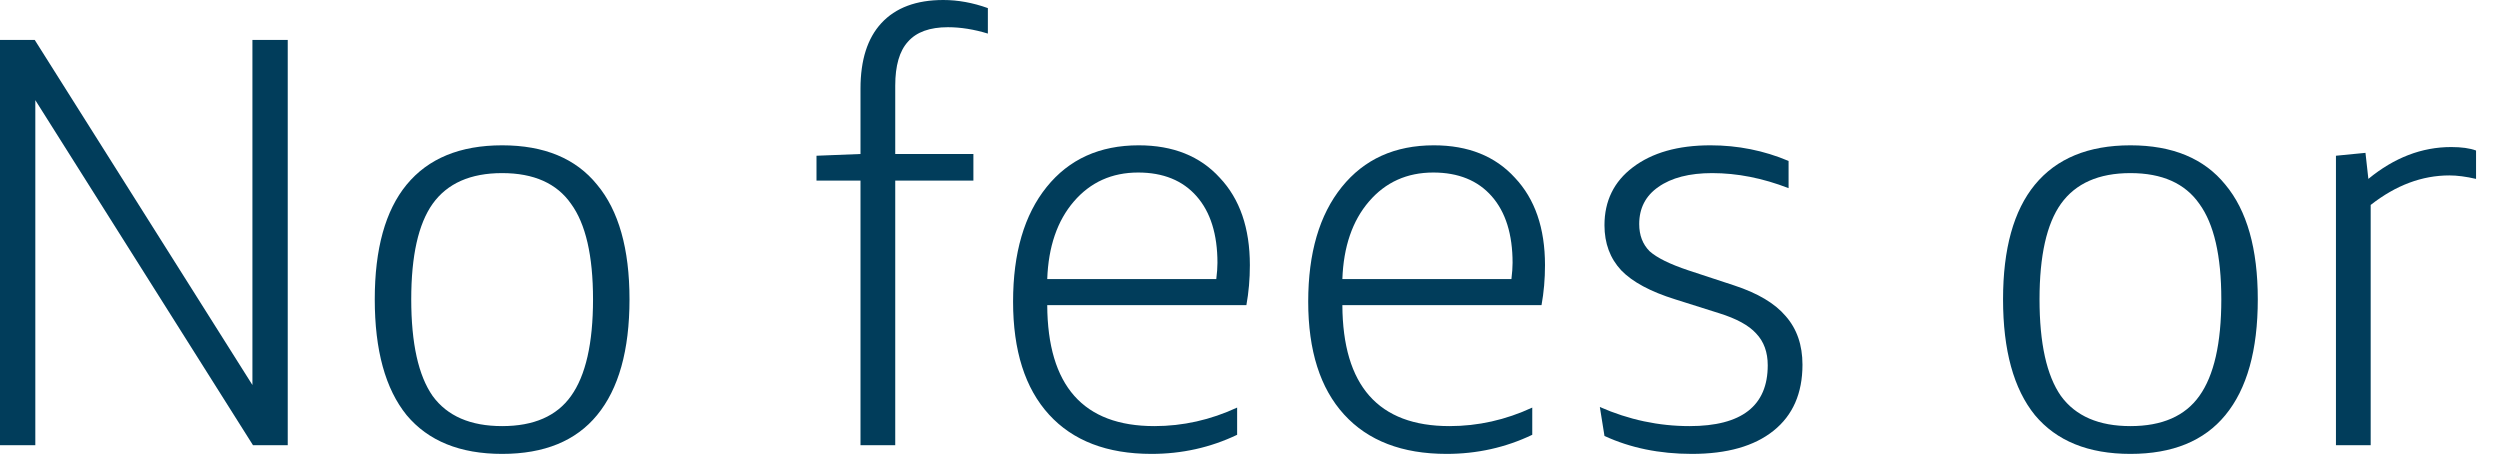
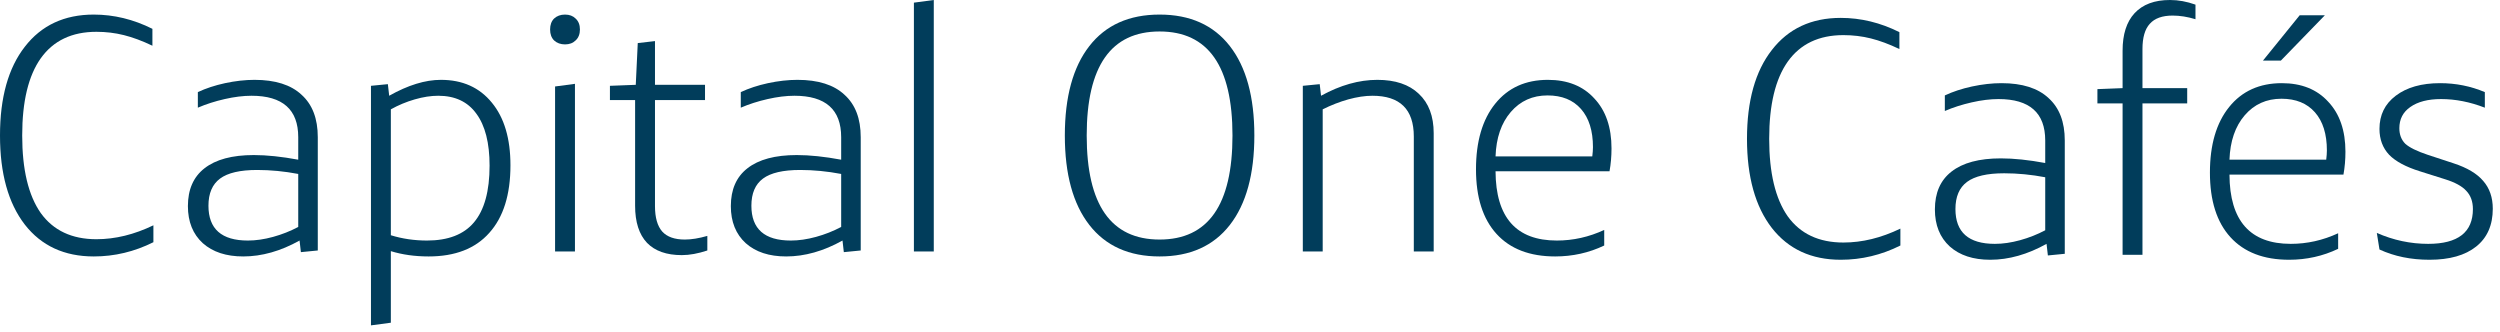
- <svg xmlns="http://www.w3.org/2000/svg" width="95" height="18" viewBox="0 0 95 18" fill="none">
-   <path d="M88.766 16.918V5.918L89.888 5.808L89.998 6.798C90.98 5.991 92.029 5.588 93.144 5.588C93.54 5.588 93.855 5.632 94.09 5.72V6.798C93.708 6.71 93.371 6.666 93.078 6.666C92.036 6.666 91.039 7.04 90.086 7.788V16.918H88.766Z" fill="#013D5B" />
-   <path d="M80.956 17.248C79.357 17.248 78.147 16.757 77.326 15.774C76.519 14.777 76.116 13.31 76.116 11.374C76.116 9.453 76.519 8.001 77.326 7.018C78.147 6.021 79.357 5.522 80.956 5.522C82.555 5.522 83.757 6.021 84.564 7.018C85.385 8.001 85.796 9.453 85.796 11.374C85.796 13.31 85.385 14.777 84.564 15.774C83.757 16.757 82.555 17.248 80.956 17.248ZM80.956 16.192C82.159 16.192 83.031 15.811 83.574 15.048C84.131 14.271 84.41 13.046 84.41 11.374C84.41 9.717 84.131 8.507 83.574 7.744C83.031 6.967 82.159 6.578 80.956 6.578C79.753 6.578 78.873 6.967 78.316 7.744C77.773 8.507 77.502 9.717 77.502 11.374C77.502 13.046 77.773 14.271 78.316 15.048C78.873 15.811 79.753 16.192 80.956 16.192Z" fill="#013D5B" />
-   <path d="M60.794 15.466C61.894 15.95 63.031 16.192 64.204 16.192C66.184 16.192 67.174 15.422 67.174 13.882C67.174 13.383 67.028 12.98 66.734 12.672C66.456 12.364 65.986 12.107 65.326 11.902L63.654 11.374C62.716 11.081 62.034 10.714 61.608 10.274C61.183 9.819 60.97 9.247 60.97 8.558C60.97 7.634 61.33 6.901 62.048 6.358C62.782 5.801 63.764 5.522 64.996 5.522C66.038 5.522 67.028 5.72 67.966 6.116V7.15C66.984 6.769 66.016 6.578 65.062 6.578C64.197 6.578 63.515 6.754 63.016 7.106C62.532 7.443 62.29 7.913 62.29 8.514C62.29 8.939 62.422 9.284 62.686 9.548C62.965 9.797 63.456 10.039 64.16 10.274L65.898 10.846C66.793 11.139 67.446 11.528 67.856 12.012C68.282 12.496 68.494 13.112 68.494 13.86C68.494 14.945 68.128 15.781 67.394 16.368C66.661 16.955 65.627 17.248 64.292 17.248C63.06 17.248 61.953 17.021 60.97 16.566L60.794 15.466Z" fill="#013D5B" />
-   <path d="M58.226 16.522C57.214 17.006 56.128 17.248 54.97 17.248C53.283 17.248 51.985 16.749 51.076 15.752C50.166 14.755 49.712 13.325 49.712 11.462C49.712 9.614 50.137 8.162 50.988 7.106C51.838 6.05 53.004 5.522 54.486 5.522C55.791 5.522 56.818 5.933 57.566 6.754C58.328 7.561 58.71 8.668 58.71 10.076C58.71 10.604 58.666 11.11 58.578 11.594H51.01C51.024 14.659 52.381 16.192 55.08 16.192C56.165 16.192 57.214 15.957 58.226 15.488V16.522ZM54.464 6.556C53.466 6.556 52.652 6.923 52.022 7.656C51.391 8.389 51.054 9.372 51.01 10.604H57.434C57.463 10.369 57.478 10.164 57.478 9.988C57.478 8.903 57.214 8.059 56.686 7.458C56.158 6.857 55.417 6.556 54.464 6.556Z" fill="#013D5B" />
-   <path d="M47.011 16.522C45.999 17.006 44.913 17.248 43.755 17.248C42.068 17.248 40.77 16.749 39.861 15.752C38.952 14.755 38.497 13.325 38.497 11.462C38.497 9.614 38.922 8.162 39.773 7.106C40.623 6.05 41.789 5.522 43.271 5.522C44.576 5.522 45.603 5.933 46.351 6.754C47.114 7.561 47.495 8.668 47.495 10.076C47.495 10.604 47.451 11.11 47.363 11.594H39.795C39.809 14.659 41.166 16.192 43.865 16.192C44.95 16.192 45.999 15.957 47.011 15.488V16.522ZM43.249 6.556C42.252 6.556 41.438 6.923 40.807 7.656C40.176 8.389 39.839 9.372 39.795 10.604H46.219C46.248 10.369 46.263 10.164 46.263 9.988C46.263 8.903 45.999 8.059 45.471 7.458C44.943 6.857 44.202 6.556 43.249 6.556Z" fill="#013D5B" />
-   <path d="M32.699 16.918V6.864H31.027V5.918L32.699 5.852V3.366C32.699 2.281 32.963 1.452 33.491 0.88C34.033 0.293 34.818 0 35.845 0C36.402 0 36.967 0.103 37.539 0.308V1.276C37.011 1.115 36.505 1.034 36.021 1.034C35.331 1.034 34.825 1.217 34.503 1.584C34.18 1.936 34.019 2.493 34.019 3.256V5.852H36.989V6.864H34.019V16.918H32.699Z" fill="#013D5B" />
-   <path d="M19.081 17.248C17.482 17.248 16.272 16.757 15.451 15.774C14.644 14.777 14.241 13.31 14.241 11.374C14.241 9.453 14.644 8.001 15.451 7.018C16.272 6.021 17.482 5.522 19.081 5.522C20.68 5.522 21.882 6.021 22.689 7.018C23.51 8.001 23.921 9.453 23.921 11.374C23.921 13.31 23.51 14.777 22.689 15.774C21.882 16.757 20.68 17.248 19.081 17.248ZM19.081 16.192C20.284 16.192 21.156 15.811 21.699 15.048C22.256 14.271 22.535 13.046 22.535 11.374C22.535 9.717 22.256 8.507 21.699 7.744C21.156 6.967 20.284 6.578 19.081 6.578C17.878 6.578 16.998 6.967 16.441 7.744C15.898 8.507 15.627 9.717 15.627 11.374C15.627 13.046 15.898 14.271 16.441 15.048C16.998 15.811 17.878 16.192 19.081 16.192Z" fill="#013D5B" />
-   <path d="M9.592 1.518H10.934V16.918H9.614L1.342 3.806V16.918H0V1.518H1.32L9.592 14.63V1.518Z" fill="#013D5B" />
+ <svg xmlns="http://www.w3.org/2000/svg" width="166" height="22" viewBox="0 0 166 22" fill="none">
+   <path d="M157.821 15.466C158.921 15.95 160.058 16.192 161.231 16.192C163.211 16.192 164.201 15.422 164.201 13.882C164.201 13.383 164.055 12.98 163.761 12.672C163.483 12.364 163.013 12.107 162.353 11.902L160.681 11.374C159.743 11.081 159.061 10.714 158.635 10.274C158.21 9.819 157.997 9.247 157.997 8.558C157.997 7.634 158.357 6.901 159.075 6.358C159.809 5.801 160.791 5.522 162.023 5.522C163.065 5.522 164.055 5.72 164.993 6.116V7.15C164.011 6.769 163.043 6.578 162.089 6.578C161.224 6.578 160.542 6.754 160.043 7.106C159.559 7.443 159.317 7.913 159.317 8.514C159.317 8.939 159.449 9.284 159.713 9.548C159.992 9.797 160.483 10.039 161.187 10.274L162.925 10.846C163.82 11.139 164.473 11.528 164.883 12.012C165.309 12.496 165.521 13.112 165.521 13.86C165.521 14.945 165.155 15.781 164.421 16.368C163.688 16.955 162.654 17.248 161.319 17.248C160.087 17.248 158.98 17.021 157.997 16.566L157.821 15.466Z" fill="#013D5B" />
+   <path d="M155.253 16.522C154.241 17.006 153.155 17.248 151.997 17.248C150.31 17.248 149.012 16.749 148.103 15.752C147.193 14.755 146.739 13.325 146.739 11.462C146.739 9.614 147.164 8.162 148.015 7.106C148.865 6.05 150.031 5.522 151.513 5.522C152.818 5.522 153.845 5.933 154.593 6.754C155.355 7.561 155.737 8.668 155.737 10.076C155.737 10.604 155.693 11.11 155.605 11.594H148.037C148.051 14.659 149.408 16.192 152.107 16.192C153.192 16.192 154.241 15.957 155.253 15.488V16.522ZM151.491 6.556C150.493 6.556 149.679 6.923 149.049 7.656C148.418 8.389 148.081 9.372 148.037 10.604H154.461C154.49 10.369 154.505 10.164 154.505 9.988C154.505 8.903 154.241 8.059 153.713 7.458C153.185 6.857 152.444 6.556 151.491 6.556ZM150.259 4.026L152.701 1.012H154.373L151.447 4.026H150.259Z" fill="#013D5B" />
+   <path d="M140.94 16.918V6.864H139.268V5.918L140.94 5.852V3.366C140.94 2.281 141.204 1.452 141.732 0.88C142.275 0.293 143.06 0 144.086 0C144.644 0 145.208 0.103 145.78 0.308V1.276C145.252 1.115 144.746 1.034 144.262 1.034C143.573 1.034 143.067 1.217 142.744 1.584C142.422 1.936 142.26 2.493 142.26 3.256V5.852H145.23V6.864H142.26V16.918H140.94Z" fill="#013D5B" />
+   <path d="M135.979 16.962L135.891 16.192C134.629 16.896 133.383 17.248 132.151 17.248C131.021 17.248 130.127 16.955 129.467 16.368C128.807 15.767 128.477 14.945 128.477 13.904C128.477 12.804 128.843 11.968 129.577 11.396C130.325 10.809 131.417 10.516 132.855 10.516C133.72 10.516 134.703 10.619 135.803 10.824V9.328C135.803 7.495 134.769 6.578 132.701 6.578C132.158 6.578 131.564 6.651 130.919 6.798C130.273 6.945 129.679 7.135 129.137 7.37V6.336C129.665 6.087 130.266 5.889 130.941 5.742C131.63 5.595 132.283 5.522 132.899 5.522C134.277 5.522 135.319 5.852 136.023 6.512C136.741 7.157 137.101 8.096 137.101 9.328V16.852L135.979 16.962ZM132.459 16.192C132.987 16.192 133.544 16.111 134.131 15.95C134.717 15.789 135.275 15.569 135.803 15.29V11.77C134.879 11.594 133.969 11.506 133.075 11.506C131.945 11.506 131.124 11.697 130.611 12.078C130.097 12.459 129.841 13.061 129.841 13.882C129.841 15.422 130.713 16.192 132.459 16.192Z" fill="#013D5B" />
+   <path d="M126.186 16.302C124.925 16.933 123.605 17.248 122.226 17.248C120.275 17.248 118.75 16.544 117.65 15.136C116.55 13.713 116 11.741 116 9.218C116 6.695 116.55 4.73 117.65 3.322C118.75 1.899 120.275 1.188 122.226 1.188C123.561 1.188 124.859 1.503 126.12 2.134V3.256C125.445 2.933 124.815 2.699 124.228 2.552C123.641 2.405 123.033 2.332 122.402 2.332C120.774 2.332 119.542 2.919 118.706 4.092C117.885 5.251 117.474 6.959 117.474 9.218C117.474 11.477 117.885 13.193 118.706 14.366C119.542 15.525 120.774 16.104 122.402 16.104C123.649 16.104 124.91 15.796 126.186 15.18V16.302Z" fill="#013D5B" />
+   <path d="M106.52 16.302C105.508 16.786 104.423 17.028 103.264 17.028C101.577 17.028 100.279 16.529 99.37 15.532C98.461 14.535 98.006 13.105 98.006 11.242C98.006 9.394 98.431 7.942 99.282 6.886C100.133 5.83 101.299 5.302 102.78 5.302C104.085 5.302 105.112 5.713 105.86 6.534C106.623 7.341 107.004 8.448 107.004 9.856C107.004 10.384 106.96 10.89 106.872 11.374H99.304C99.319 14.439 100.675 15.972 103.374 15.972C104.459 15.972 105.508 15.737 106.52 15.268V16.302ZM102.758 6.336C101.761 6.336 100.947 6.703 100.316 7.436C99.685 8.169 99.348 9.152 99.304 10.384H105.728C105.757 10.149 105.772 9.944 105.772 9.768C105.772 8.683 105.508 7.839 104.98 7.238C104.452 6.637 103.711 6.336 102.758 6.336Z" fill="#013D5B" />
+   <path d="M93.877 16.698V9.064C93.877 7.26 92.961 6.358 91.127 6.358C90.643 6.358 90.108 6.439 89.521 6.6C88.949 6.761 88.385 6.981 87.827 7.26V16.698H86.507V5.698L87.629 5.588L87.717 6.358C88.993 5.654 90.24 5.302 91.457 5.302C92.645 5.302 93.562 5.61 94.207 6.226C94.867 6.842 95.197 7.715 95.197 8.844V16.698H93.877Z" fill="#013D5B" />
+   <path d="M76.997 15.906C80.224 15.906 81.837 13.603 81.837 8.998C81.837 4.393 80.224 2.09 76.997 2.09C73.77 2.09 72.157 4.393 72.157 8.998C72.157 13.603 73.77 15.906 76.997 15.906ZM76.997 17.028C74.973 17.028 73.418 16.331 72.333 14.938C71.248 13.545 70.705 11.565 70.705 8.998C70.705 6.431 71.248 4.451 72.333 3.058C73.418 1.665 74.973 0.968 76.997 0.968C79.021 0.968 80.576 1.665 81.661 3.058C82.746 4.451 83.289 6.431 83.289 8.998C83.289 11.565 82.746 13.545 81.661 14.938C80.576 16.331 79.021 17.028 76.997 17.028Z" fill="#013D5B" />
+   <path d="M60.683 16.698V0.176L62.003 0V16.698H60.683Z" fill="#013D5B" />
+   <path d="M56.03 16.742L55.942 15.972C54.68 16.676 53.434 17.028 52.202 17.028C51.072 17.028 50.178 16.735 49.518 16.148C48.858 15.547 48.528 14.725 48.528 13.684C48.528 12.584 48.894 11.748 49.628 11.176C50.376 10.589 51.468 10.296 52.906 10.296C53.771 10.296 54.754 10.399 55.854 10.604V9.108C55.854 7.275 54.82 6.358 52.752 6.358C52.209 6.358 51.615 6.431 50.97 6.578C50.324 6.725 49.73 6.915 49.188 7.15V6.116C49.716 5.867 50.317 5.669 50.992 5.522C51.681 5.375 52.334 5.302 52.95 5.302C54.328 5.302 55.37 5.632 56.074 6.292C56.792 6.937 57.152 7.876 57.152 9.108V16.632L56.03 16.742ZM52.51 15.972C53.038 15.972 53.595 15.891 54.182 15.73C54.768 15.569 55.326 15.349 55.854 15.07V11.55C54.93 11.374 54.02 11.286 53.126 11.286C51.996 11.286 51.175 11.477 50.662 11.858C50.148 12.239 49.892 12.841 49.892 13.662C49.892 15.202 50.764 15.972 52.51 15.972Z" fill="#013D5B" />
+   <path d="M43.491 6.644V13.684C43.491 14.447 43.652 15.011 43.975 15.378C44.298 15.73 44.796 15.906 45.471 15.906C45.911 15.906 46.41 15.825 46.967 15.664V16.632C46.351 16.837 45.786 16.94 45.273 16.94C44.261 16.94 43.491 16.669 42.963 16.126C42.435 15.569 42.171 14.747 42.171 13.662V6.644H40.499V5.698L42.215 5.632L42.347 2.86L43.491 2.728V5.632H46.813V6.644H43.491Z" fill="#013D5B" />
+   <path d="M36.857 16.698V5.742L38.177 5.566V16.698H36.857ZM37.517 2.948C37.224 2.948 36.982 2.86 36.791 2.684C36.615 2.508 36.527 2.266 36.527 1.958C36.527 1.65 36.615 1.408 36.791 1.232C36.982 1.056 37.224 0.968 37.517 0.968C37.81 0.968 38.045 1.056 38.221 1.232C38.412 1.408 38.507 1.65 38.507 1.958C38.507 2.266 38.412 2.508 38.221 2.684C38.045 2.86 37.81 2.948 37.517 2.948Z" fill="#013D5B" />
+   <path d="M24.632 21.604V5.698L25.754 5.588L25.842 6.358C27.089 5.654 28.233 5.302 29.274 5.302C30.712 5.302 31.841 5.808 32.662 6.82C33.484 7.817 33.894 9.203 33.894 10.978C33.894 12.929 33.425 14.425 32.486 15.466C31.562 16.507 30.22 17.028 28.46 17.028C27.551 17.028 26.715 16.911 25.952 16.676V21.428L24.632 21.604ZM29.098 6.358C28.614 6.358 28.094 6.439 27.536 6.6C26.979 6.761 26.451 6.981 25.952 7.26V15.62C26.715 15.855 27.514 15.972 28.35 15.972C29.758 15.972 30.8 15.569 31.474 14.762C32.164 13.941 32.508 12.687 32.508 11C32.508 9.489 32.215 8.338 31.628 7.546C31.056 6.754 30.213 6.358 29.098 6.358Z" fill="#013D5B" />
+   <path d="M19.979 16.742L19.891 15.972C18.63 16.676 17.383 17.028 16.151 17.028C15.021 17.028 14.127 16.735 13.467 16.148C12.807 15.547 12.477 14.725 12.477 13.684C12.477 12.584 12.844 11.748 13.577 11.176C14.325 10.589 15.418 10.296 16.855 10.296C17.72 10.296 18.703 10.399 19.803 10.604V9.108C19.803 7.275 18.769 6.358 16.701 6.358C16.158 6.358 15.564 6.431 14.919 6.578C14.274 6.725 13.68 6.915 13.137 7.15V6.116C13.665 5.867 14.266 5.669 14.941 5.522C15.63 5.375 16.283 5.302 16.899 5.302C18.277 5.302 19.319 5.632 20.023 6.292C20.741 6.937 21.101 7.876 21.101 9.108V16.632L19.979 16.742ZM16.459 15.972C16.987 15.972 17.544 15.891 18.131 15.73C18.718 15.569 19.275 15.349 19.803 15.07V11.55C18.879 11.374 17.97 11.286 17.075 11.286C15.945 11.286 15.124 11.477 14.611 11.858C14.098 12.239 13.841 12.841 13.841 13.662C13.841 15.202 14.713 15.972 16.459 15.972Z" fill="#013D5B" />
+   <path d="M10.186 16.082C8.925 16.713 7.605 17.028 6.226 17.028C4.275 17.028 2.75 16.324 1.65 14.916C0.55 13.493 0 11.521 0 8.998C0 6.475 0.55 4.51 1.65 3.102C2.75 1.679 4.275 0.968 6.226 0.968C7.561 0.968 8.859 1.283 10.12 1.914V3.036C9.445 2.713 8.815 2.479 8.228 2.332C7.641 2.185 7.033 2.112 6.402 2.112C4.774 2.112 3.542 2.699 2.706 3.872C1.885 5.031 1.474 6.739 1.474 8.998C1.474 11.257 1.885 12.973 2.706 14.146C3.542 15.305 4.774 15.884 6.402 15.884C7.649 15.884 8.91 15.576 10.186 14.96V16.082Z" fill="#013D5B" />
</svg>
